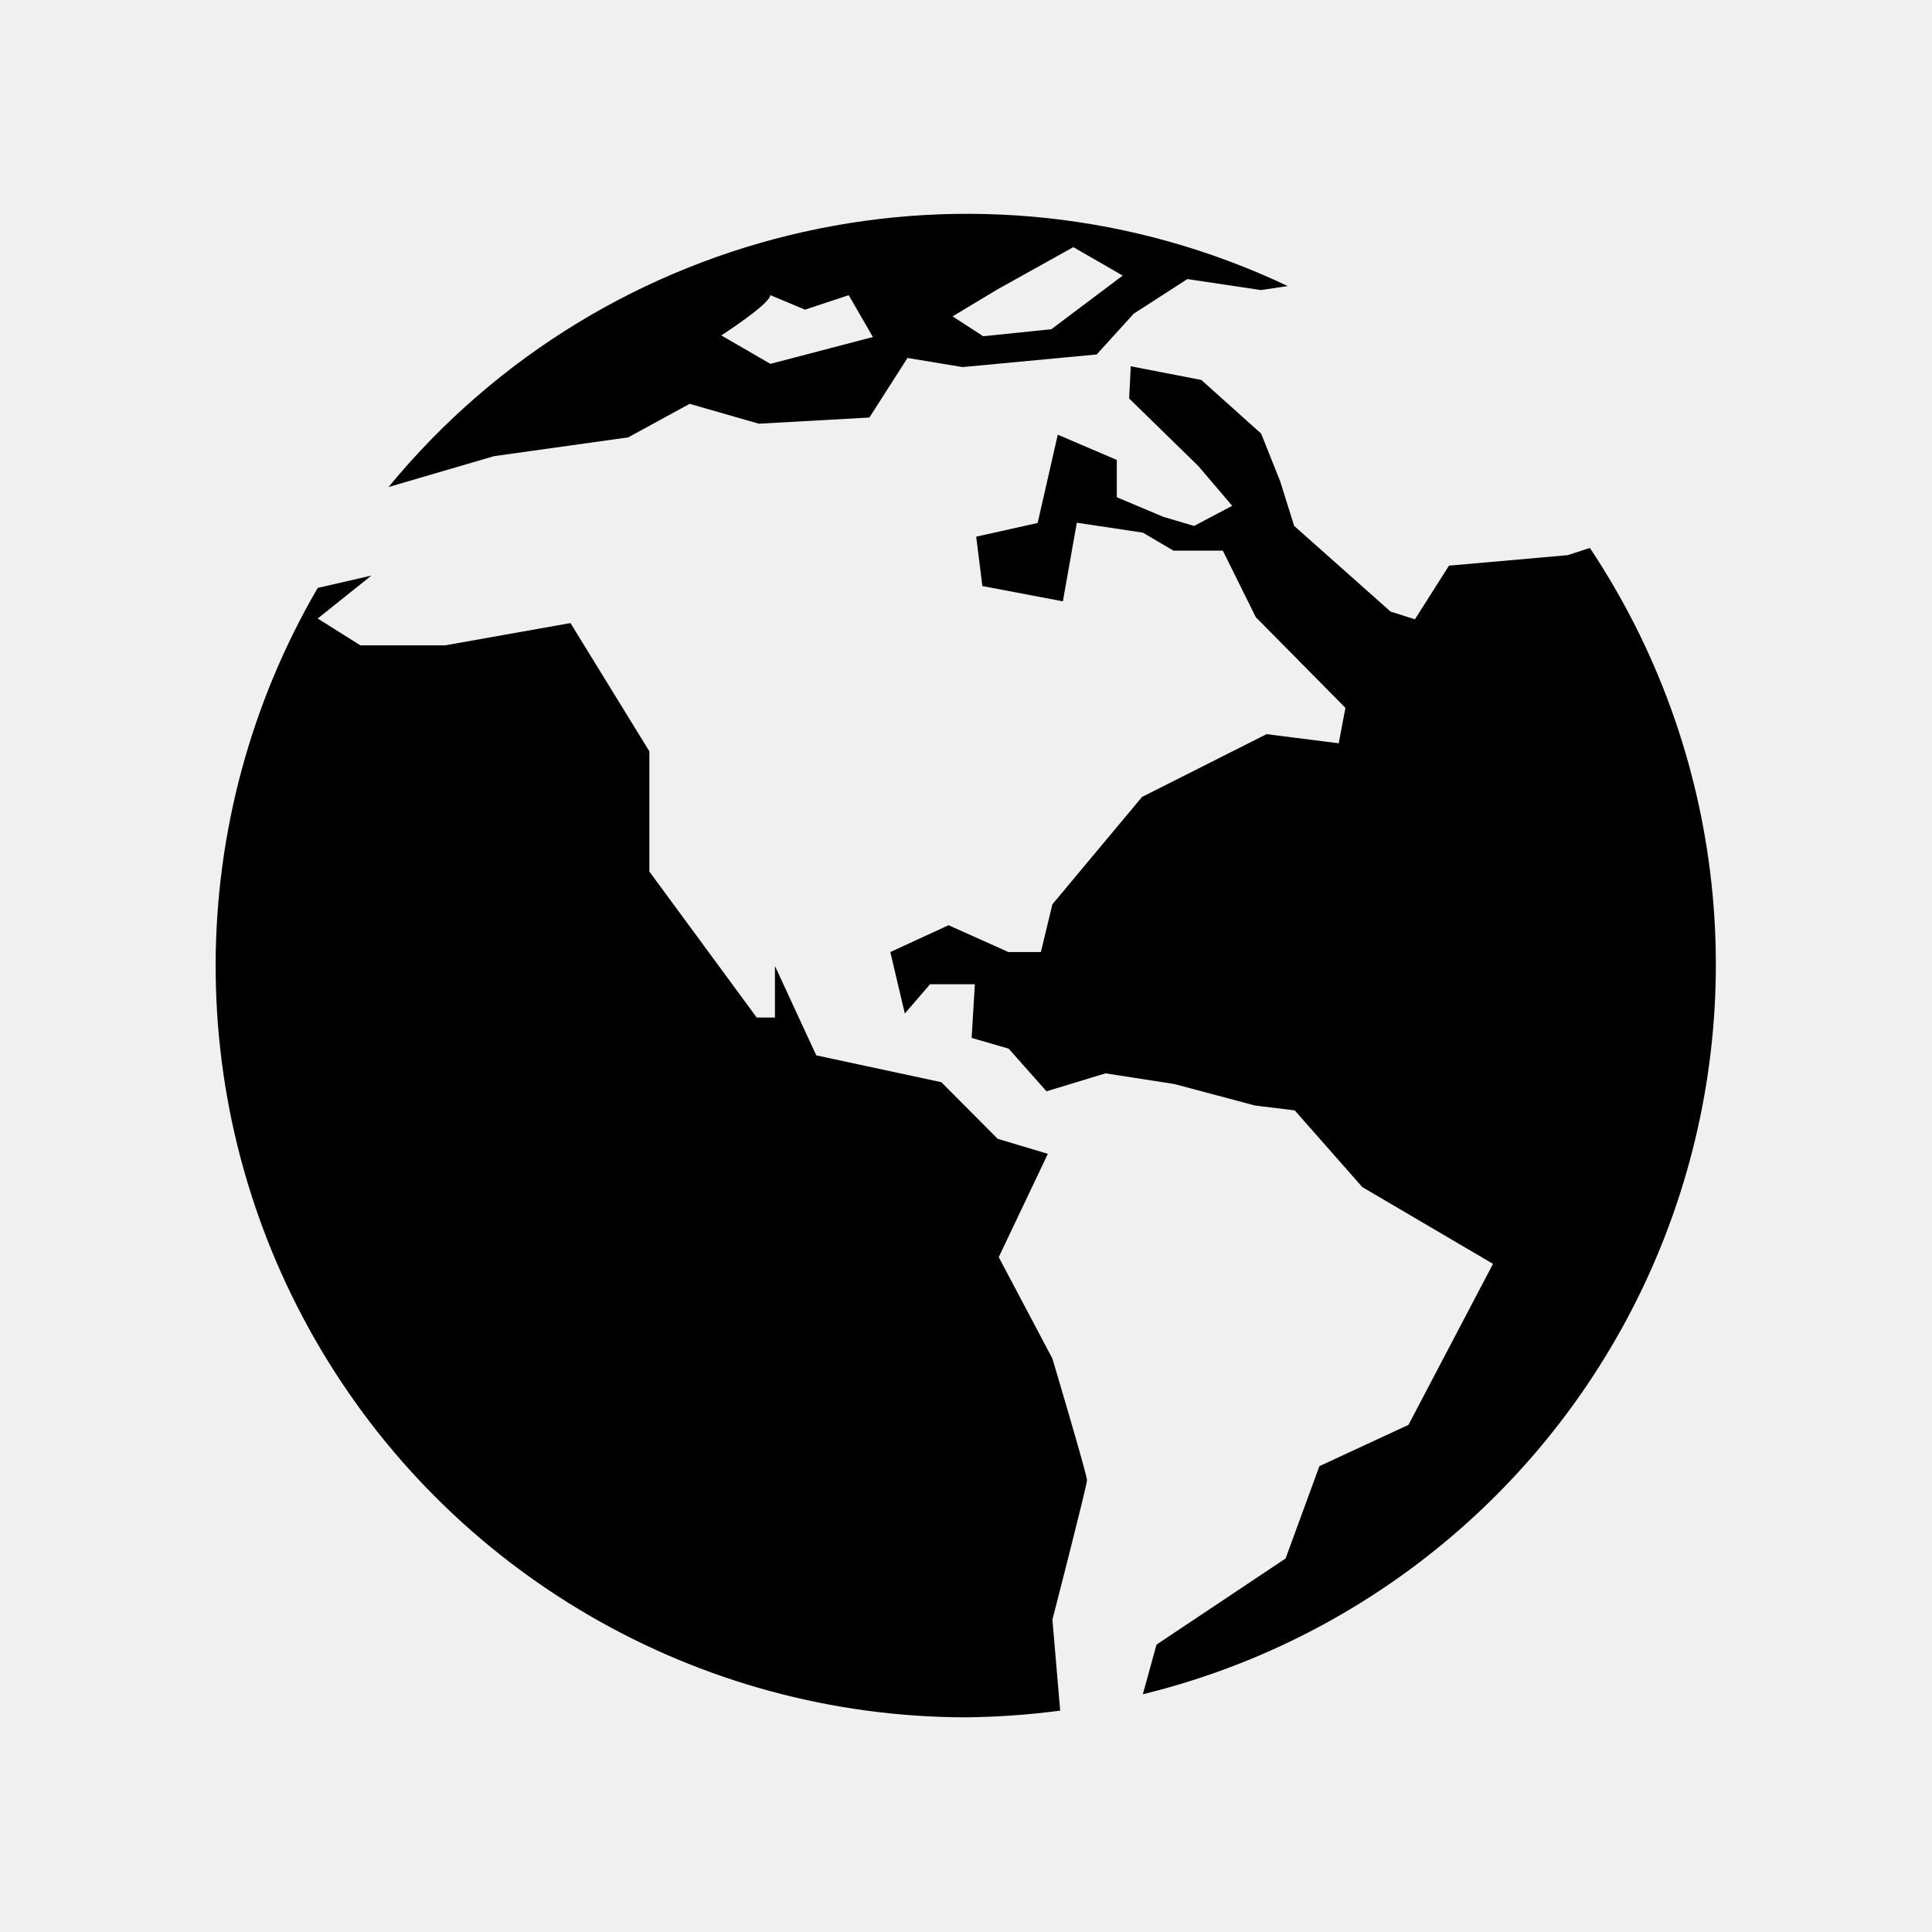
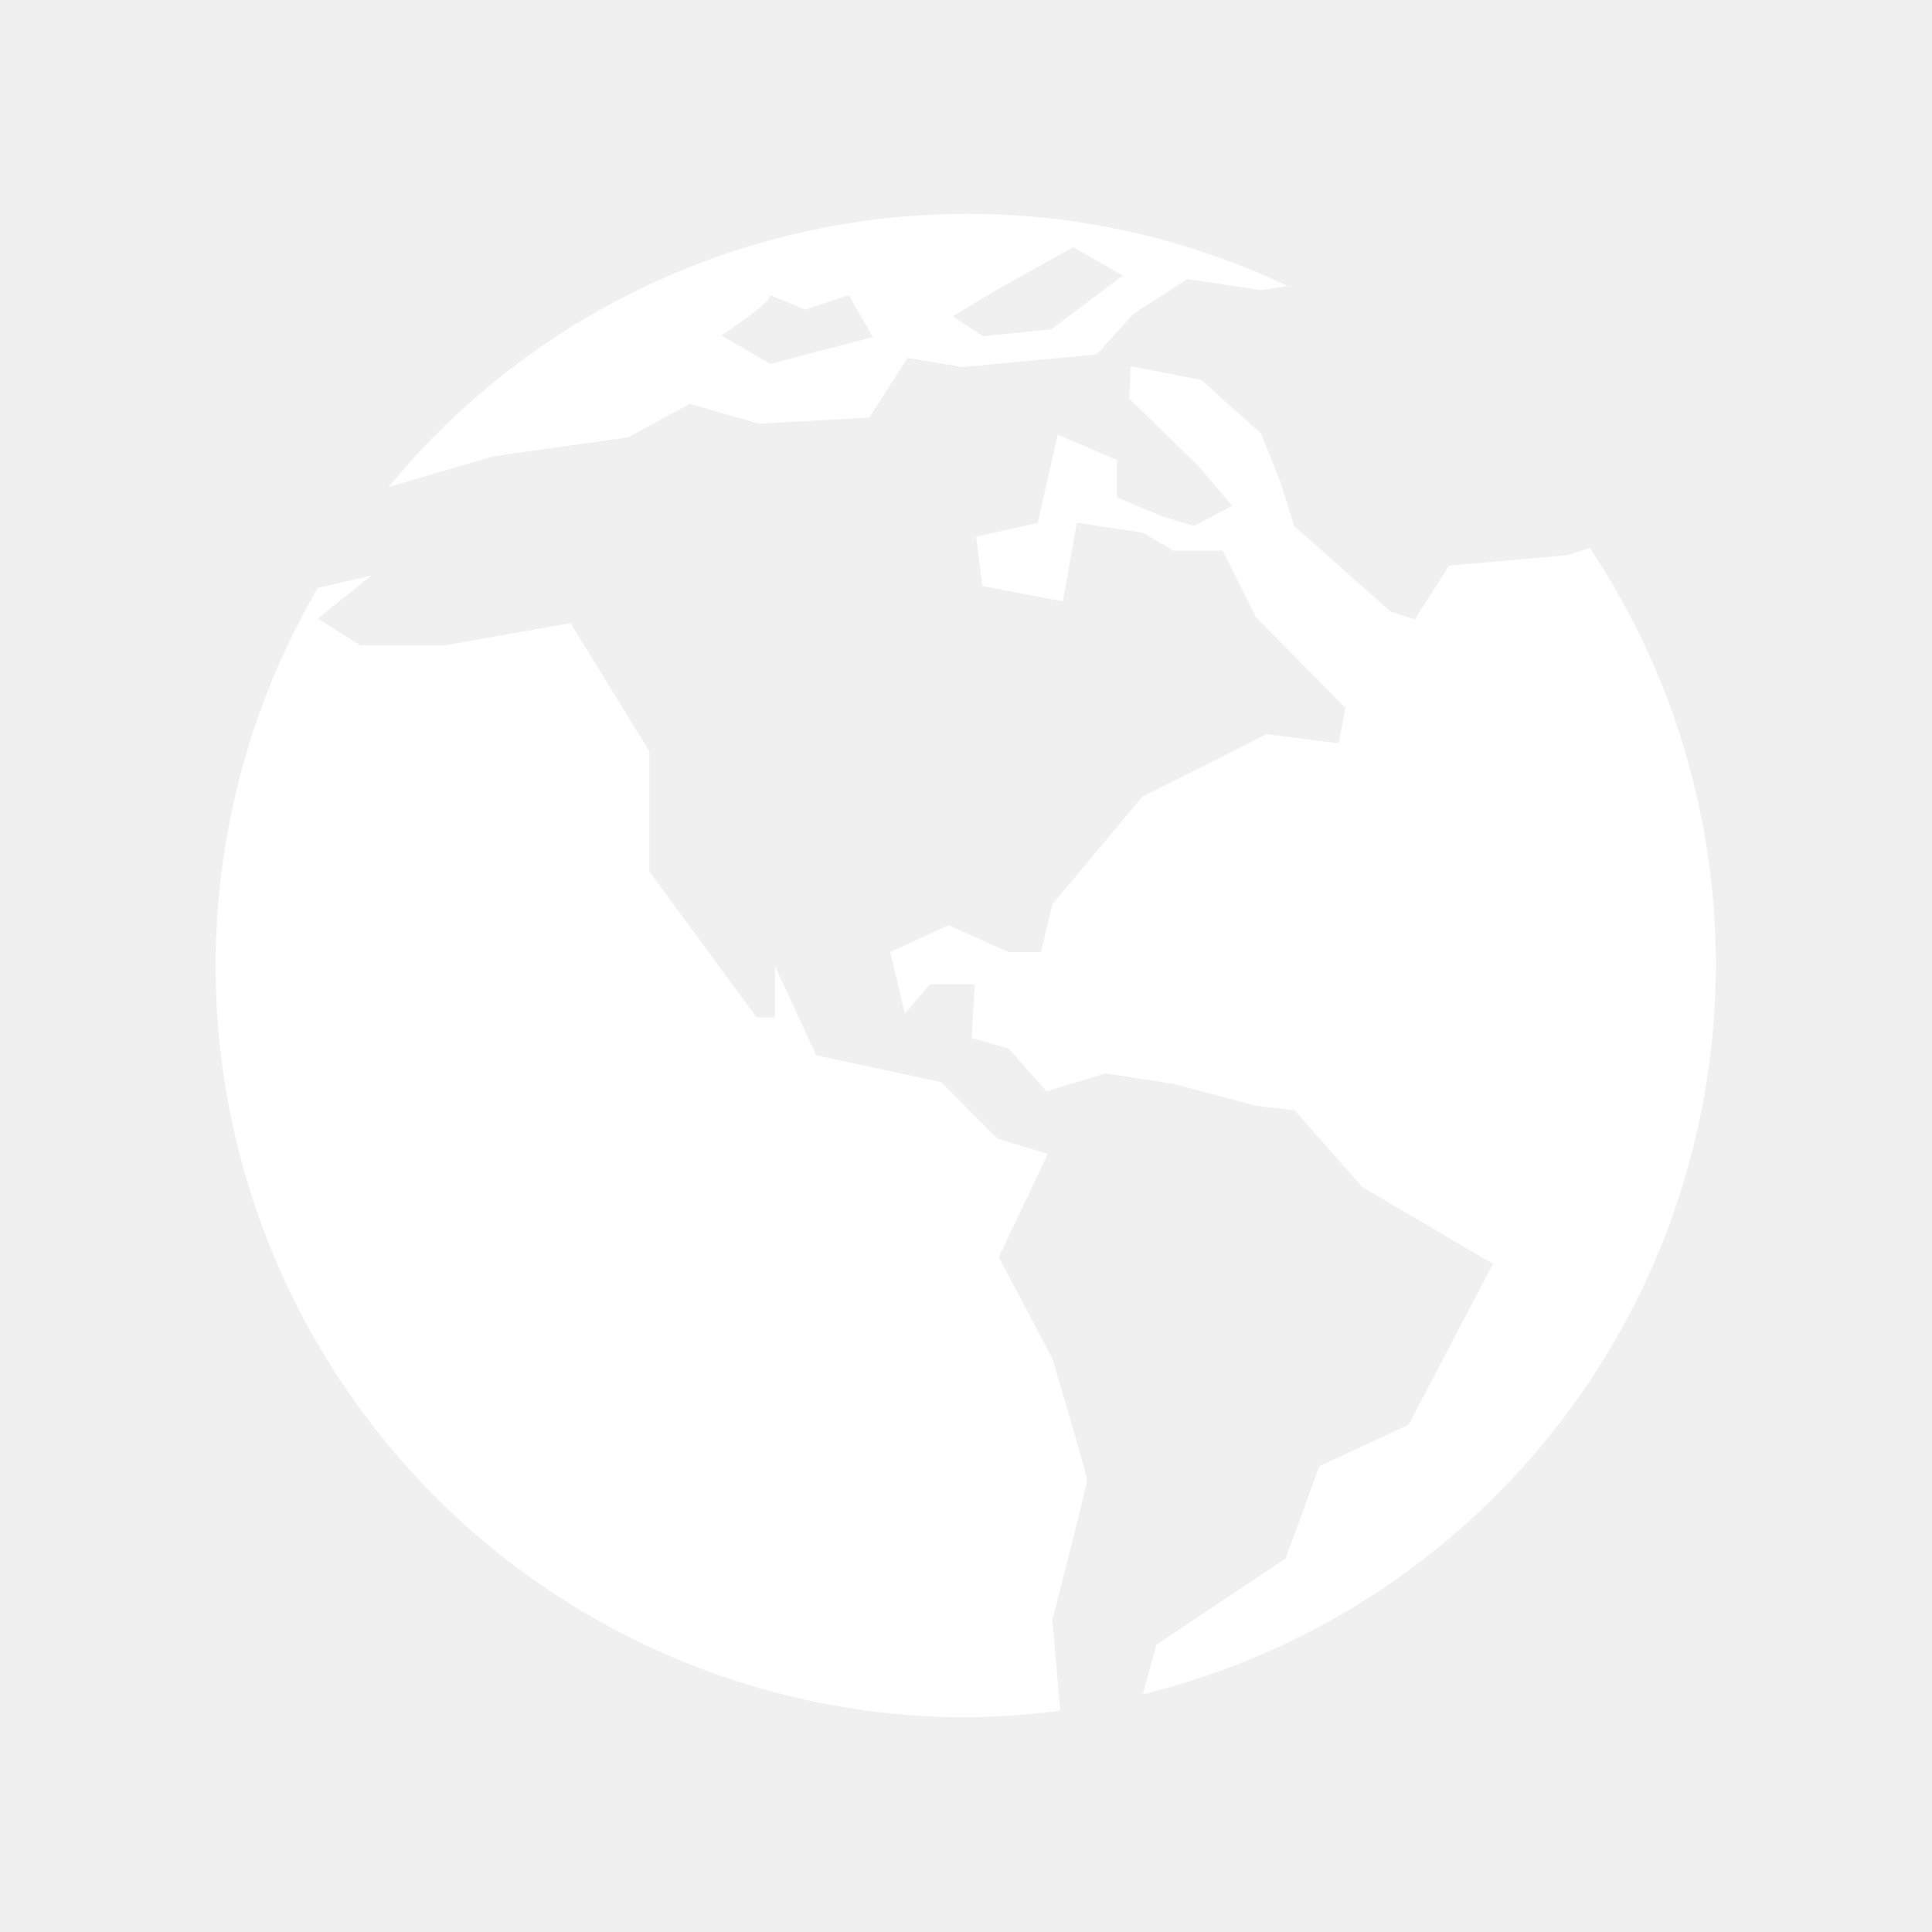
- <svg xmlns="http://www.w3.org/2000/svg" fill="#000000" viewBox="0 -8 72 72" id="Layer_1" data-name="Layer 1">
+ <svg xmlns="http://www.w3.org/2000/svg" fill="#ffffff" viewBox="0 -8 72 72" id="Layer_1" data-name="Layer 1">
  <g id="SVGRepo_bgCarrier" stroke-width="0" />
  <g id="SVGRepo_tracerCarrier" stroke-linecap="round" stroke-linejoin="round" />
  <g id="SVGRepo_iconCarrier">
    <path d="M59.25,12.42l-.83.27L54,13.08l-1.27,2-.91-.29L48.23,11.6l-.52-1.66L47,8.16l-2.23-2-2.63-.51-.06,1.2,2.58,2.52,1.26,1.48-1.42.75-1.15-.34-1.73-.73,0-1.39L39.42,8.2l-.75,3.29L36.38,12l.23,1.84,3,.57.52-2.93,2.46.37,1.14.67h1.84L46.8,15l3.34,3.38-.25,1.32-2.69-.34-4.64,2.34-3.34,4-.43,1.78H37.58l-2.23-1-2.17,1,.54,2.29.94-1.09,1.67,0-.12,2,1.38.4L39,32.67,41.2,32l2.57.4,3,.8,1.48.18,2.52,2.86,4.87,2.86-3.15,6-3.32,1.54-1.26,3.44-4.81,3.21-.51,1.85A28,28,0,0,0,59.25,12.42Z" />
    <path d="M39.22,42.63l-2-3.78L39.05,35l-1.87-.56-2.1-2.11-4.66-1L28.88,28v1.92H28.2l-4-5.44V20l-2.94-4.78-4.67.83H13.43l-1.59-1,2-1.6-2,.46A28,28,0,0,0,36,56a29,29,0,0,0,3.51-.25l-.29-3.39s1.29-5,1.29-5.2S39.22,42.63,39.22,42.63Z" />
    <path d="M18.41,9l5-.7,2.29-1.25,2.58.74,4.12-.23,1.42-2.22,2.05.34,5-.47,1.38-1.52,2-1.29,2.74.41,1-.15a27.91,27.91,0,0,0-33.51,7.49h0ZM37.18,2.78,40,1.21l1.84,1.06-2.66,2-2.54.26-1.14-.74ZM28.71,3,30,3.54,31.63,3l.9,1.56-3.82,1L26.88,4.5S28.67,3.35,28.71,3Z" />
  </g>
</svg>
